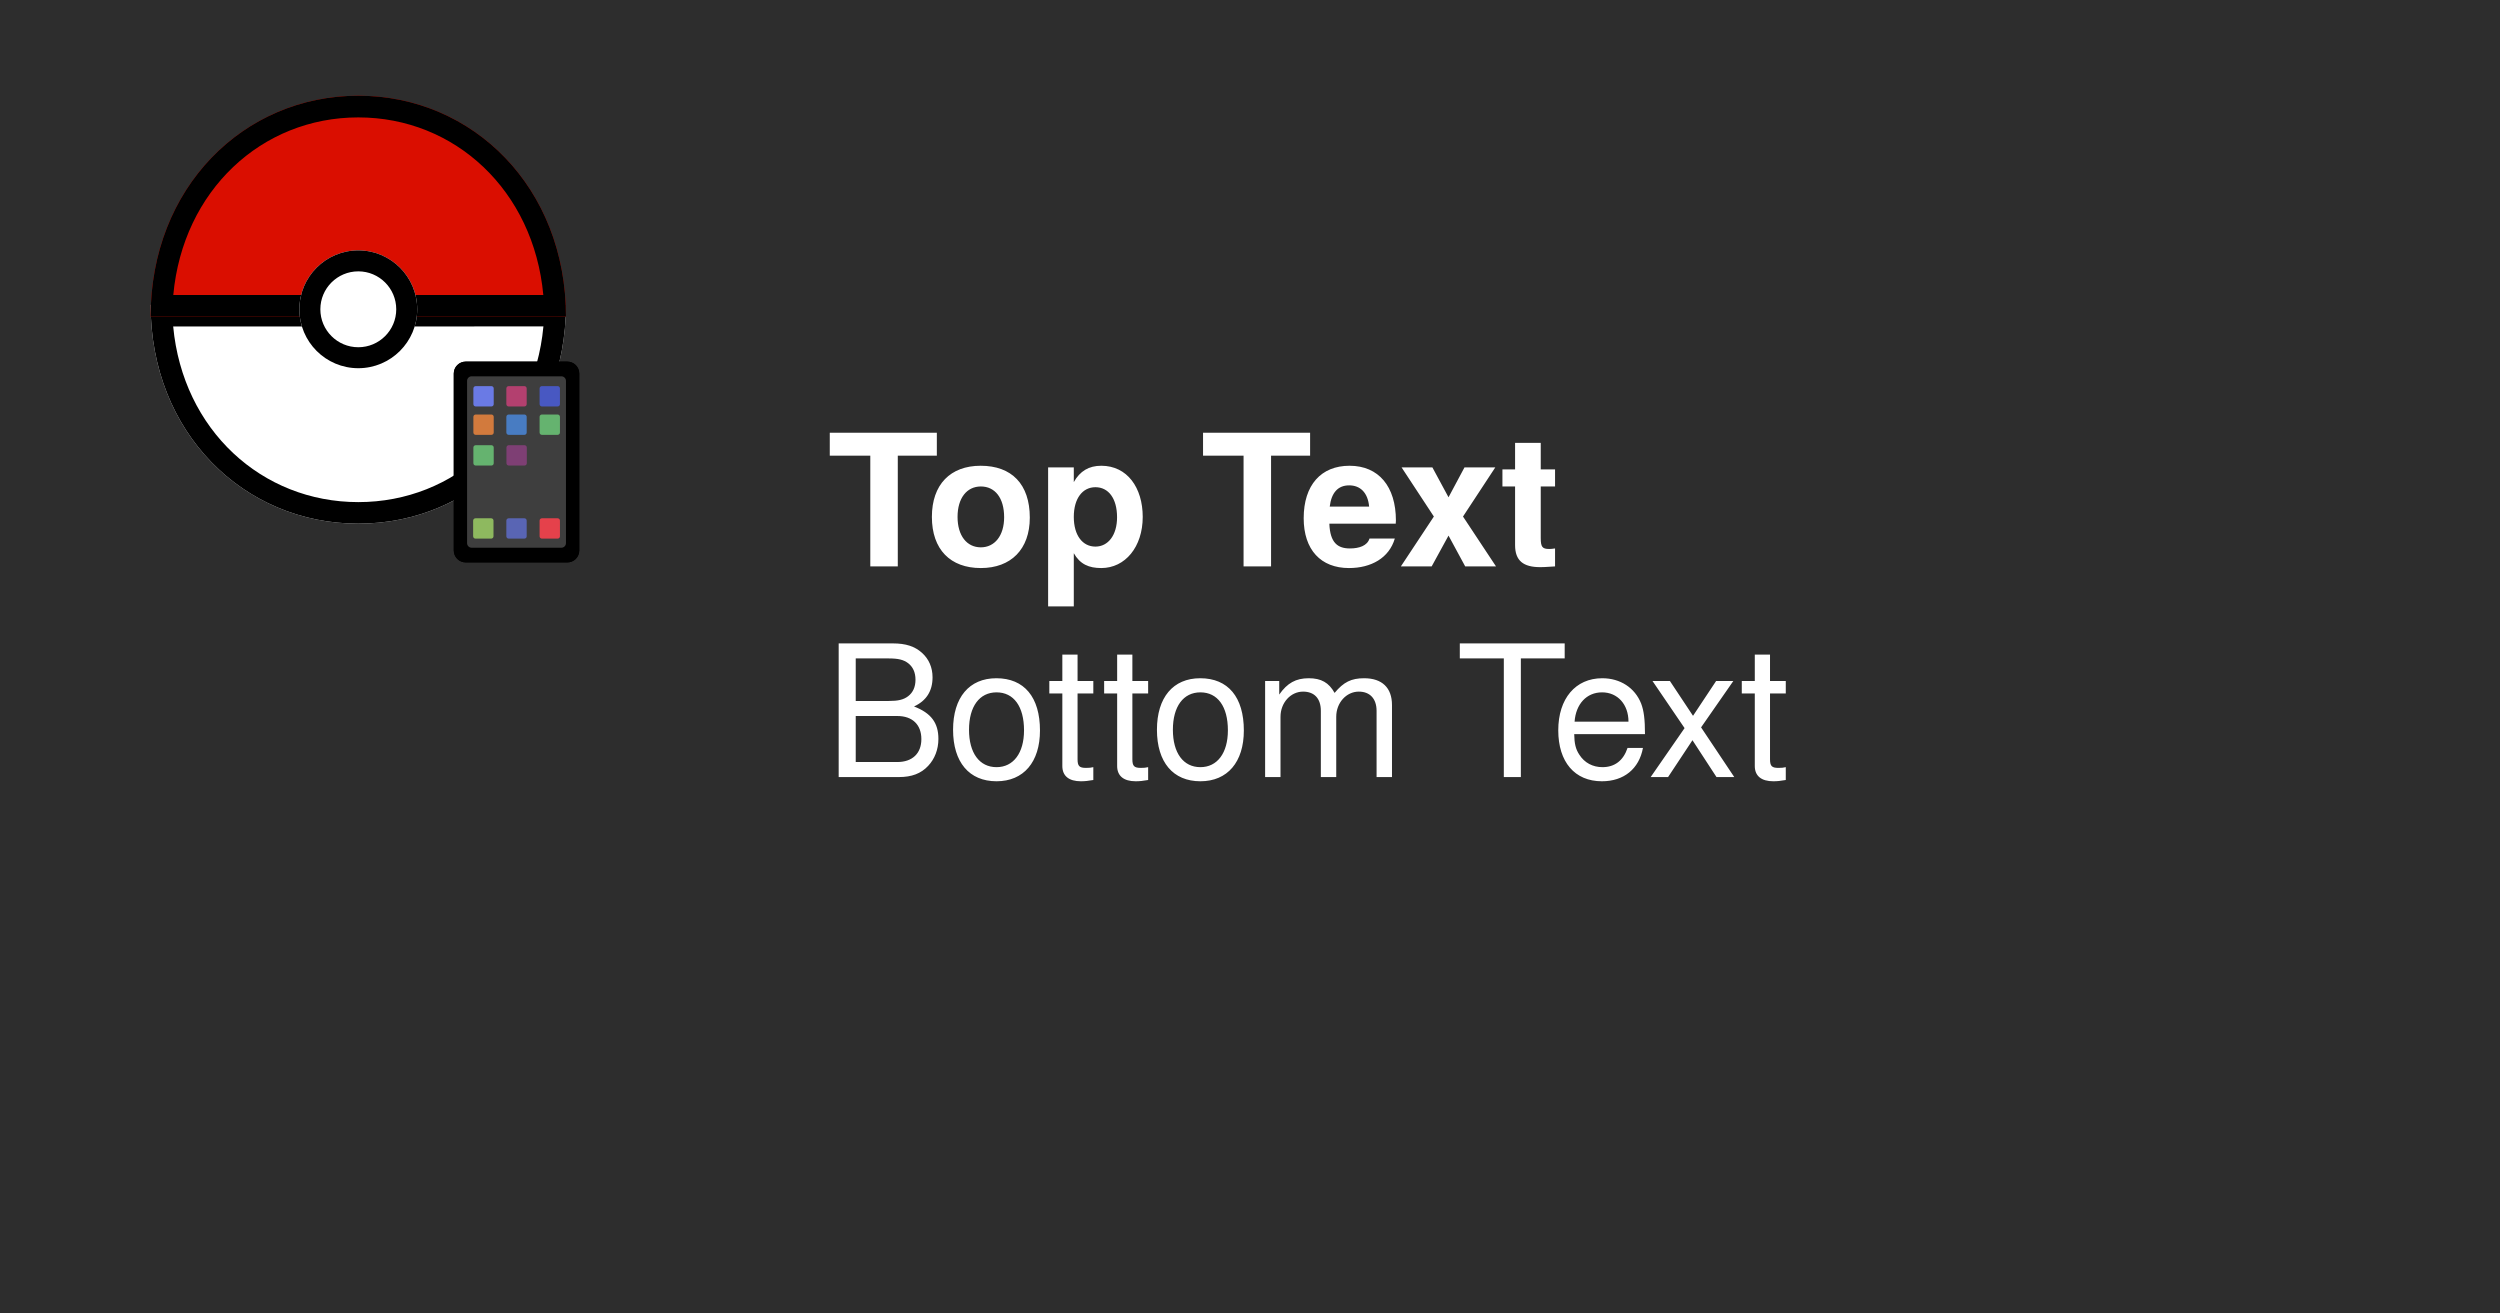
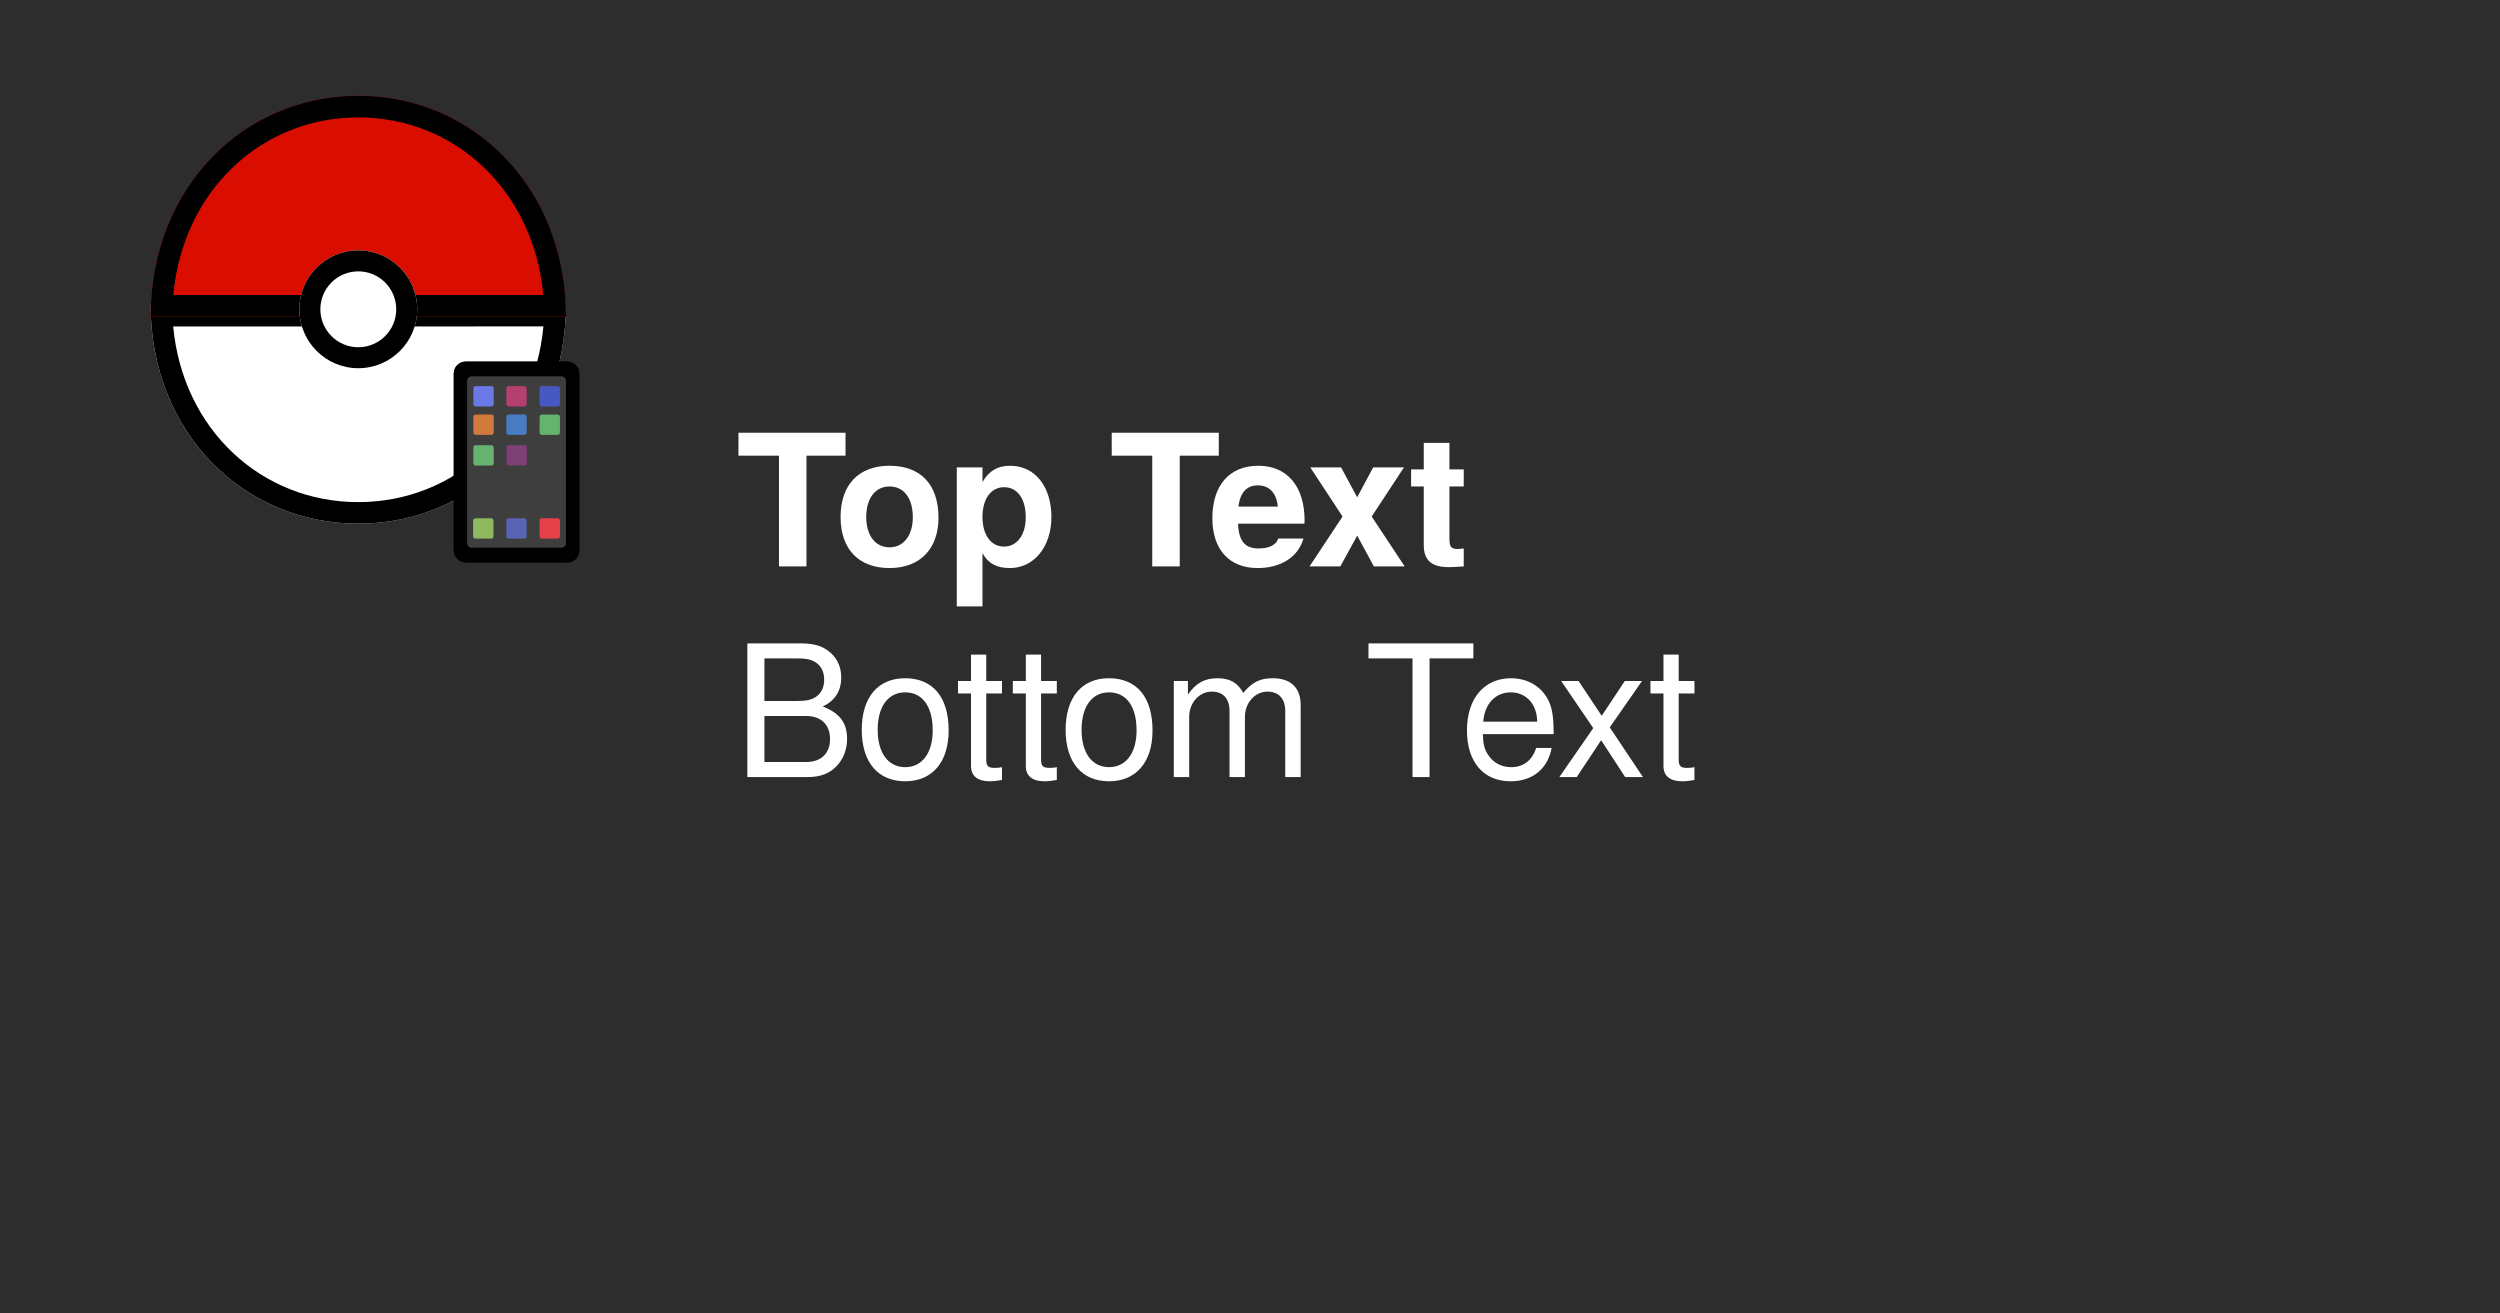
<svg xmlns="http://www.w3.org/2000/svg" xmlns:xlink="http://www.w3.org/1999/xlink" width="100%" height="100%" viewBox="0 0 1200 630" version="1.1" xml:space="preserve" style="fill-rule:evenodd;clip-rule:evenodd;stroke-linecap:round;stroke-linejoin:round;">
  <g id="dark-background">
    <rect x="-111" y="-62" width="1415" height="765" style="fill:rgb(45,45,45);" />
    <path d="M1304,-62L1304,703L-111,703L-111,-62L1304,-62ZM1281,-39L-88,-39L-88,680C-88,680 1281,680 1281,680L1281,-39Z" />
    <g id="icon.svg" transform="matrix(0.514,0,0,0.514,180.5,159.5)">
      <g transform="matrix(1,0,0,1,-250,-250)">
        <g id="pokeball" transform="matrix(1.08568,0,0,1.08568,15.3457,10.305)">
          <g id="bottom" transform="matrix(0.990812,2.03295e-32,0,1.1019,-48.4764,-41.9315)">
            <path d="M431.941,217.017C431.941,316.664 351.309,387.797 251.662,387.797C152.015,387.797 71.386,316.684 71.386,217.036L431.941,217.017Z" style="fill:white;" />
            <path d="M431.941,217.017C431.941,316.664 351.309,387.797 251.662,387.797C152.015,387.797 71.386,316.684 71.386,217.036L431.941,217.017ZM412.37,233.839L90.956,233.856C99.345,314.566 167.791,370.976 251.662,370.976C335.533,370.976 403.98,314.55 412.37,233.839Z" />
          </g>
          <g id="top" transform="matrix(-0.990812,1.21339e-16,-1.36265e-16,-1.11269,450.225,448.805)">
            <path d="M431.941,217.017C431.941,316.664 351.309,387.797 251.662,387.797C152.015,387.797 71.386,316.684 71.386,217.036L431.941,217.017Z" style="fill:rgb(218,14,0);" />
            <path d="M431.941,217.017C431.941,316.664 351.309,387.797 251.662,387.797C152.015,387.797 71.386,316.684 71.386,217.036L431.941,217.017ZM412.277,233.766L91.049,233.783C99.392,314.54 167.767,371.049 251.662,371.049C335.557,371.049 403.933,314.524 412.277,233.766Z" />
          </g>
          <g id="circle" transform="matrix(1.08922,0,0,1.08922,-98.7645,-125.516)">
            <g id="center">
              <g id="circle1">
                <circle cx="275.094" cy="299.769" r="46.526" style="fill:white;" />
                <path d="M275.094,253.243C300.773,253.243 321.621,274.091 321.621,299.769C321.621,325.448 300.773,346.295 275.094,346.295C249.416,346.295 228.568,325.448 228.568,299.769C228.568,274.091 249.416,253.243 275.094,253.243ZM275.094,269.804C258.556,269.804 245.129,283.231 245.129,299.769C245.129,316.307 258.556,329.734 275.094,329.734C291.632,329.734 305.059,316.307 305.059,299.769C305.059,283.231 291.632,269.804 275.094,269.804Z" />
              </g>
            </g>
          </g>
        </g>
        <g id="phone" transform="matrix(1.17204,0,0,1.17204,67.7689,72.2431)">
          <g transform="matrix(0.788651,0,0,0.737632,139.958,33.586)">
            <g id="shape">
              <path d="M212.918,191.745C216.125,191.745 219.2,193.106 221.467,195.53C223.734,197.954 225.008,201.242 225.008,204.67L225.008,395.73C225.008,399.158 223.734,402.445 221.467,404.869C219.2,407.293 216.125,408.655 212.918,408.655L110.298,408.655C107.092,408.655 104.017,407.293 101.75,404.869C99.482,402.445 98.209,399.158 98.209,395.73L98.209,204.67C98.209,201.242 99.482,197.954 101.75,195.53C104.017,193.106 107.092,191.745 110.298,191.745L212.918,191.745Z" />
              <path d="M212.918,191.745C216.125,191.745 219.2,193.106 221.467,195.53C223.734,197.954 225.008,201.242 225.008,204.67L225.008,395.73C225.008,399.158 223.734,402.445 221.467,404.869C219.2,407.293 216.125,408.655 212.918,408.655L110.298,408.655C107.092,408.655 104.017,407.293 101.75,404.869C99.482,402.445 98.209,399.158 98.209,395.73L98.209,204.67C98.209,201.242 99.482,197.954 101.75,195.53C104.017,193.106 107.092,191.745 110.298,191.745L212.918,191.745ZM212.918,204.425L110.298,204.425C110.237,204.425 110.179,204.451 110.136,204.497C110.093,204.543 110.069,204.605 110.069,204.67L110.069,395.73C110.069,395.795 110.093,395.857 110.136,395.903C110.179,395.948 110.237,395.974 110.298,395.974L212.918,395.974C212.979,395.974 213.037,395.948 213.08,395.903C213.123,395.857 213.147,395.795 213.147,395.73L213.147,204.67C213.147,204.605 213.123,204.543 213.08,204.497C213.037,204.451 212.979,204.425 212.918,204.425Z" />
            </g>
          </g>
          <g id="screen" transform="matrix(0.755912,0,0,0.846791,137.967,18.8904)">
            <g transform="matrix(0.821987,0,0,0.743639,38.4009,55.6157)">
              <path d="M219.124,191.745C220.684,191.745 222.181,192.356 223.284,193.445C224.388,194.534 225.008,196.01 225.008,197.55L225.008,402.85C225.008,404.389 224.388,405.866 223.284,406.955C222.181,408.043 220.684,408.655 219.124,408.655L104.092,408.655C102.532,408.655 101.035,408.043 99.932,406.955C98.829,405.866 98.209,404.389 98.209,402.85L98.209,197.55C98.209,196.01 98.829,194.534 99.932,193.445C101.035,192.356 102.532,191.745 104.092,191.745L219.124,191.745Z" style="fill:rgb(62,62,62);" />
            </g>
            <g transform="matrix(0.727403,0,0,0.577247,-136.47,154.13)">
              <path d="M386.287,307.795C387.181,307.795 388.039,308.194 388.671,308.905C389.303,309.617 389.658,310.581 389.658,311.587L389.658,337.165C389.658,338.171 389.303,339.136 388.671,339.847C388.039,340.558 387.181,340.958 386.287,340.958L363.548,340.958C362.654,340.958 361.796,340.558 361.164,339.847C360.532,339.136 360.177,338.171 360.177,337.165L360.177,311.587C360.177,310.581 360.532,309.617 361.164,308.905C361.796,308.194 362.654,307.795 363.548,307.795L386.287,307.795Z" style="fill:rgb(179,240,111);fill-opacity:0.69;" />
            </g>
            <g transform="matrix(0.727403,0,0,0.577247,-136.226,29.7749)">
              <path d="M386.287,307.795C387.181,307.795 388.039,308.194 388.671,308.905C389.303,309.617 389.658,310.581 389.658,311.587L389.658,337.165C389.658,338.171 389.303,339.136 388.671,339.847C388.039,340.558 387.181,340.958 386.287,340.958L363.548,340.958C362.654,340.958 361.796,340.558 361.164,339.847C360.532,339.136 360.177,338.171 360.177,337.165L360.177,311.587C360.177,310.581 360.532,309.617 361.164,308.905C361.796,308.194 362.654,307.795 363.548,307.795L386.287,307.795Z" style="fill:rgb(106,122,229);" />
            </g>
            <g transform="matrix(0.727403,0,0,0.577247,-136.226,56.4839)">
              <path d="M386.287,307.795C387.181,307.795 388.039,308.194 388.671,308.905C389.303,309.617 389.658,310.581 389.658,311.587L389.658,337.165C389.658,338.171 389.303,339.136 388.671,339.847C388.039,340.558 387.181,340.958 386.287,340.958L363.548,340.958C362.654,340.958 361.796,340.558 361.164,339.847C360.532,339.136 360.177,338.171 360.177,337.165L360.177,311.587C360.177,310.581 360.532,309.617 361.164,308.905C361.796,308.194 362.654,307.795 363.548,307.795L386.287,307.795Z" style="fill:rgb(210,122,61);" />
            </g>
            <g transform="matrix(0.727403,0,0,0.577247,-101.354,85.3596)">
              <path d="M386.287,307.795C387.181,307.795 388.039,308.194 388.671,308.905C389.303,309.617 389.658,310.581 389.658,311.587L389.658,337.165C389.658,338.171 389.303,339.136 388.671,339.847C388.039,340.558 387.181,340.958 386.287,340.958L363.548,340.958C362.654,340.958 361.796,340.558 361.164,339.847C360.532,339.136 360.177,338.171 360.177,337.165L360.177,311.587C360.177,310.581 360.532,309.617 361.164,308.905C361.796,308.194 362.654,307.795 363.548,307.795L386.287,307.795Z" style="fill:rgb(155,65,140);fill-opacity:0.7;" />
            </g>
            <g transform="matrix(0.727403,0,0,0.577247,-101.475,154.13)">
              <path d="M386.287,307.795C387.181,307.795 388.039,308.194 388.671,308.905C389.303,309.617 389.658,310.581 389.658,311.587L389.658,337.165C389.658,338.171 389.303,339.136 388.671,339.847C388.039,340.558 387.181,340.958 386.287,340.958L363.548,340.958C362.654,340.958 361.796,340.558 361.164,339.847C360.532,339.136 360.177,338.171 360.177,337.165L360.177,311.587C360.177,310.581 360.532,309.617 361.164,308.905C361.796,308.194 362.654,307.795 363.548,307.795L386.287,307.795Z" style="fill:rgb(89,101,180);" />
            </g>
            <g transform="matrix(0.727403,0,0,0.577247,-101.475,29.7749)">
              <path d="M386.287,307.795C387.181,307.795 388.039,308.194 388.671,308.905C389.303,309.617 389.658,310.581 389.658,311.587L389.658,337.165C389.658,338.171 389.303,339.136 388.671,339.847C388.039,340.558 387.181,340.958 386.287,340.958L363.548,340.958C362.654,340.958 361.796,340.558 361.164,339.847C360.532,339.136 360.177,338.171 360.177,337.165L360.177,311.587C360.177,310.581 360.532,309.617 361.164,308.905C361.796,308.194 362.654,307.795 363.548,307.795L386.287,307.795Z" style="fill:rgb(179,64,111);" />
            </g>
            <g transform="matrix(0.727403,0,0,0.577247,-101.475,56.4839)">
              <path d="M386.287,307.795C387.181,307.795 388.039,308.194 388.671,308.905C389.303,309.617 389.658,310.581 389.658,311.587L389.658,337.165C389.658,338.171 389.303,339.136 388.671,339.847C388.039,340.558 387.181,340.958 386.287,340.958L363.548,340.958C362.654,340.958 361.796,340.558 361.164,339.847C360.532,339.136 360.177,338.171 360.177,337.165L360.177,311.587C360.177,310.581 360.532,309.617 361.164,308.905C361.796,308.194 362.654,307.795 363.548,307.795L386.287,307.795Z" style="fill:rgb(72,124,194);" />
            </g>
            <g transform="matrix(0.727403,0,0,0.577247,-136.226,85.3596)">
              <path d="M386.287,307.795C387.181,307.795 388.039,308.194 388.671,308.905C389.303,309.617 389.658,310.581 389.658,311.587L389.658,337.165C389.658,338.171 389.303,339.136 388.671,339.847C388.039,340.558 387.181,340.958 386.287,340.958L363.548,340.958C362.654,340.958 361.796,340.558 361.164,339.847C360.532,339.136 360.177,338.171 360.177,337.165L360.177,311.587C360.177,310.581 360.532,309.617 361.164,308.905C361.796,308.194 362.654,307.795 363.548,307.795L386.287,307.795Z" style="fill:rgb(101,179,111);" />
            </g>
            <g transform="matrix(0.727403,0,0,0.577247,-66.4312,154.13)">
              <path d="M386.287,307.795C387.181,307.795 388.039,308.194 388.671,308.905C389.303,309.617 389.658,310.581 389.658,311.587L389.658,337.165C389.658,338.171 389.303,339.136 388.671,339.847C388.039,340.558 387.181,340.958 386.287,340.958L363.548,340.958C362.654,340.958 361.796,340.558 361.164,339.847C360.532,339.136 360.177,338.171 360.177,337.165L360.177,311.587C360.177,310.581 360.532,309.617 361.164,308.905C361.796,308.194 362.654,307.795 363.548,307.795L386.287,307.795Z" style="fill:rgb(229,65,75);" />
            </g>
            <g transform="matrix(0.727403,0,0,0.577247,-66.4312,29.7749)">
              <path d="M386.287,307.795C387.181,307.795 388.039,308.194 388.671,308.905C389.303,309.617 389.658,310.581 389.658,311.587L389.658,337.165C389.658,338.171 389.303,339.136 388.671,339.847C388.039,340.558 387.181,340.958 386.287,340.958L363.548,340.958C362.654,340.958 361.796,340.558 361.164,339.847C360.532,339.136 360.177,338.171 360.177,337.165L360.177,311.587C360.177,310.581 360.532,309.617 361.164,308.905C361.796,308.194 362.654,307.795 363.548,307.795L386.287,307.795Z" style="fill:rgb(72,88,194);" />
            </g>
            <g transform="matrix(0.727403,0,0,0.577247,-66.4312,56.4839)">
              <path d="M386.287,307.795C387.181,307.795 388.039,308.194 388.671,308.905C389.303,309.617 389.658,310.581 389.658,311.587L389.658,337.165C389.658,338.171 389.303,339.136 388.671,339.847C388.039,340.558 387.181,340.958 386.287,340.958L363.548,340.958C362.654,340.958 361.796,340.558 361.164,339.847C360.532,339.136 360.177,338.171 360.177,337.165L360.177,311.587C360.177,310.581 360.532,309.617 361.164,308.905C361.796,308.194 362.654,307.795 363.548,307.795L386.287,307.795Z" style="fill:rgb(101,179,111);" />
            </g>
          </g>
        </g>
      </g>
    </g>
  </g>
  <g id="primary-text-wrapper" transform="matrix(0.51568,0,0,0.51568,64.4451,50.1325)">
    <g transform="matrix(170.649,0,0,170.649,1968.72,373)">
        </g>
-     <text id="primary-text" x="645px" y="430px" style="font-family:'HelveticaNeue-Bold', 'Helvetica Neue';font-weight:700;font-size:170.649px;fill:white;">Top Text</text>
+     <text id="primary-text" x="560px" y="430px" style="font-family:'HelveticaNeue-Bold', 'Helvetica Neue';font-weight:700;font-size:170.649px;fill:white;">Top Text</text>
  </g>
  <g id="secondary-text-wrapper" transform="matrix(0.51568,0,0,0.51568,62.9976,151.247)">
-     <text id="secondary-text" x="645px" y="430px" style="font-family:'Helvetica';font-size:170.649px;fill:white;">Bottom Text</text>
+     <text id="secondary-text" x="560" y="430px" style="font-family:'Helvetica';font-size:170.649px;fill:white;">Bottom Text</text>
  </g>
  <g transform="matrix(7.40126,0,0,7.40126,-71.1429,107.765)">
    <use xlink:href="#pokemonSprite" x="0" y="0" width="68px" height="56px" />
  </g>
</svg>
